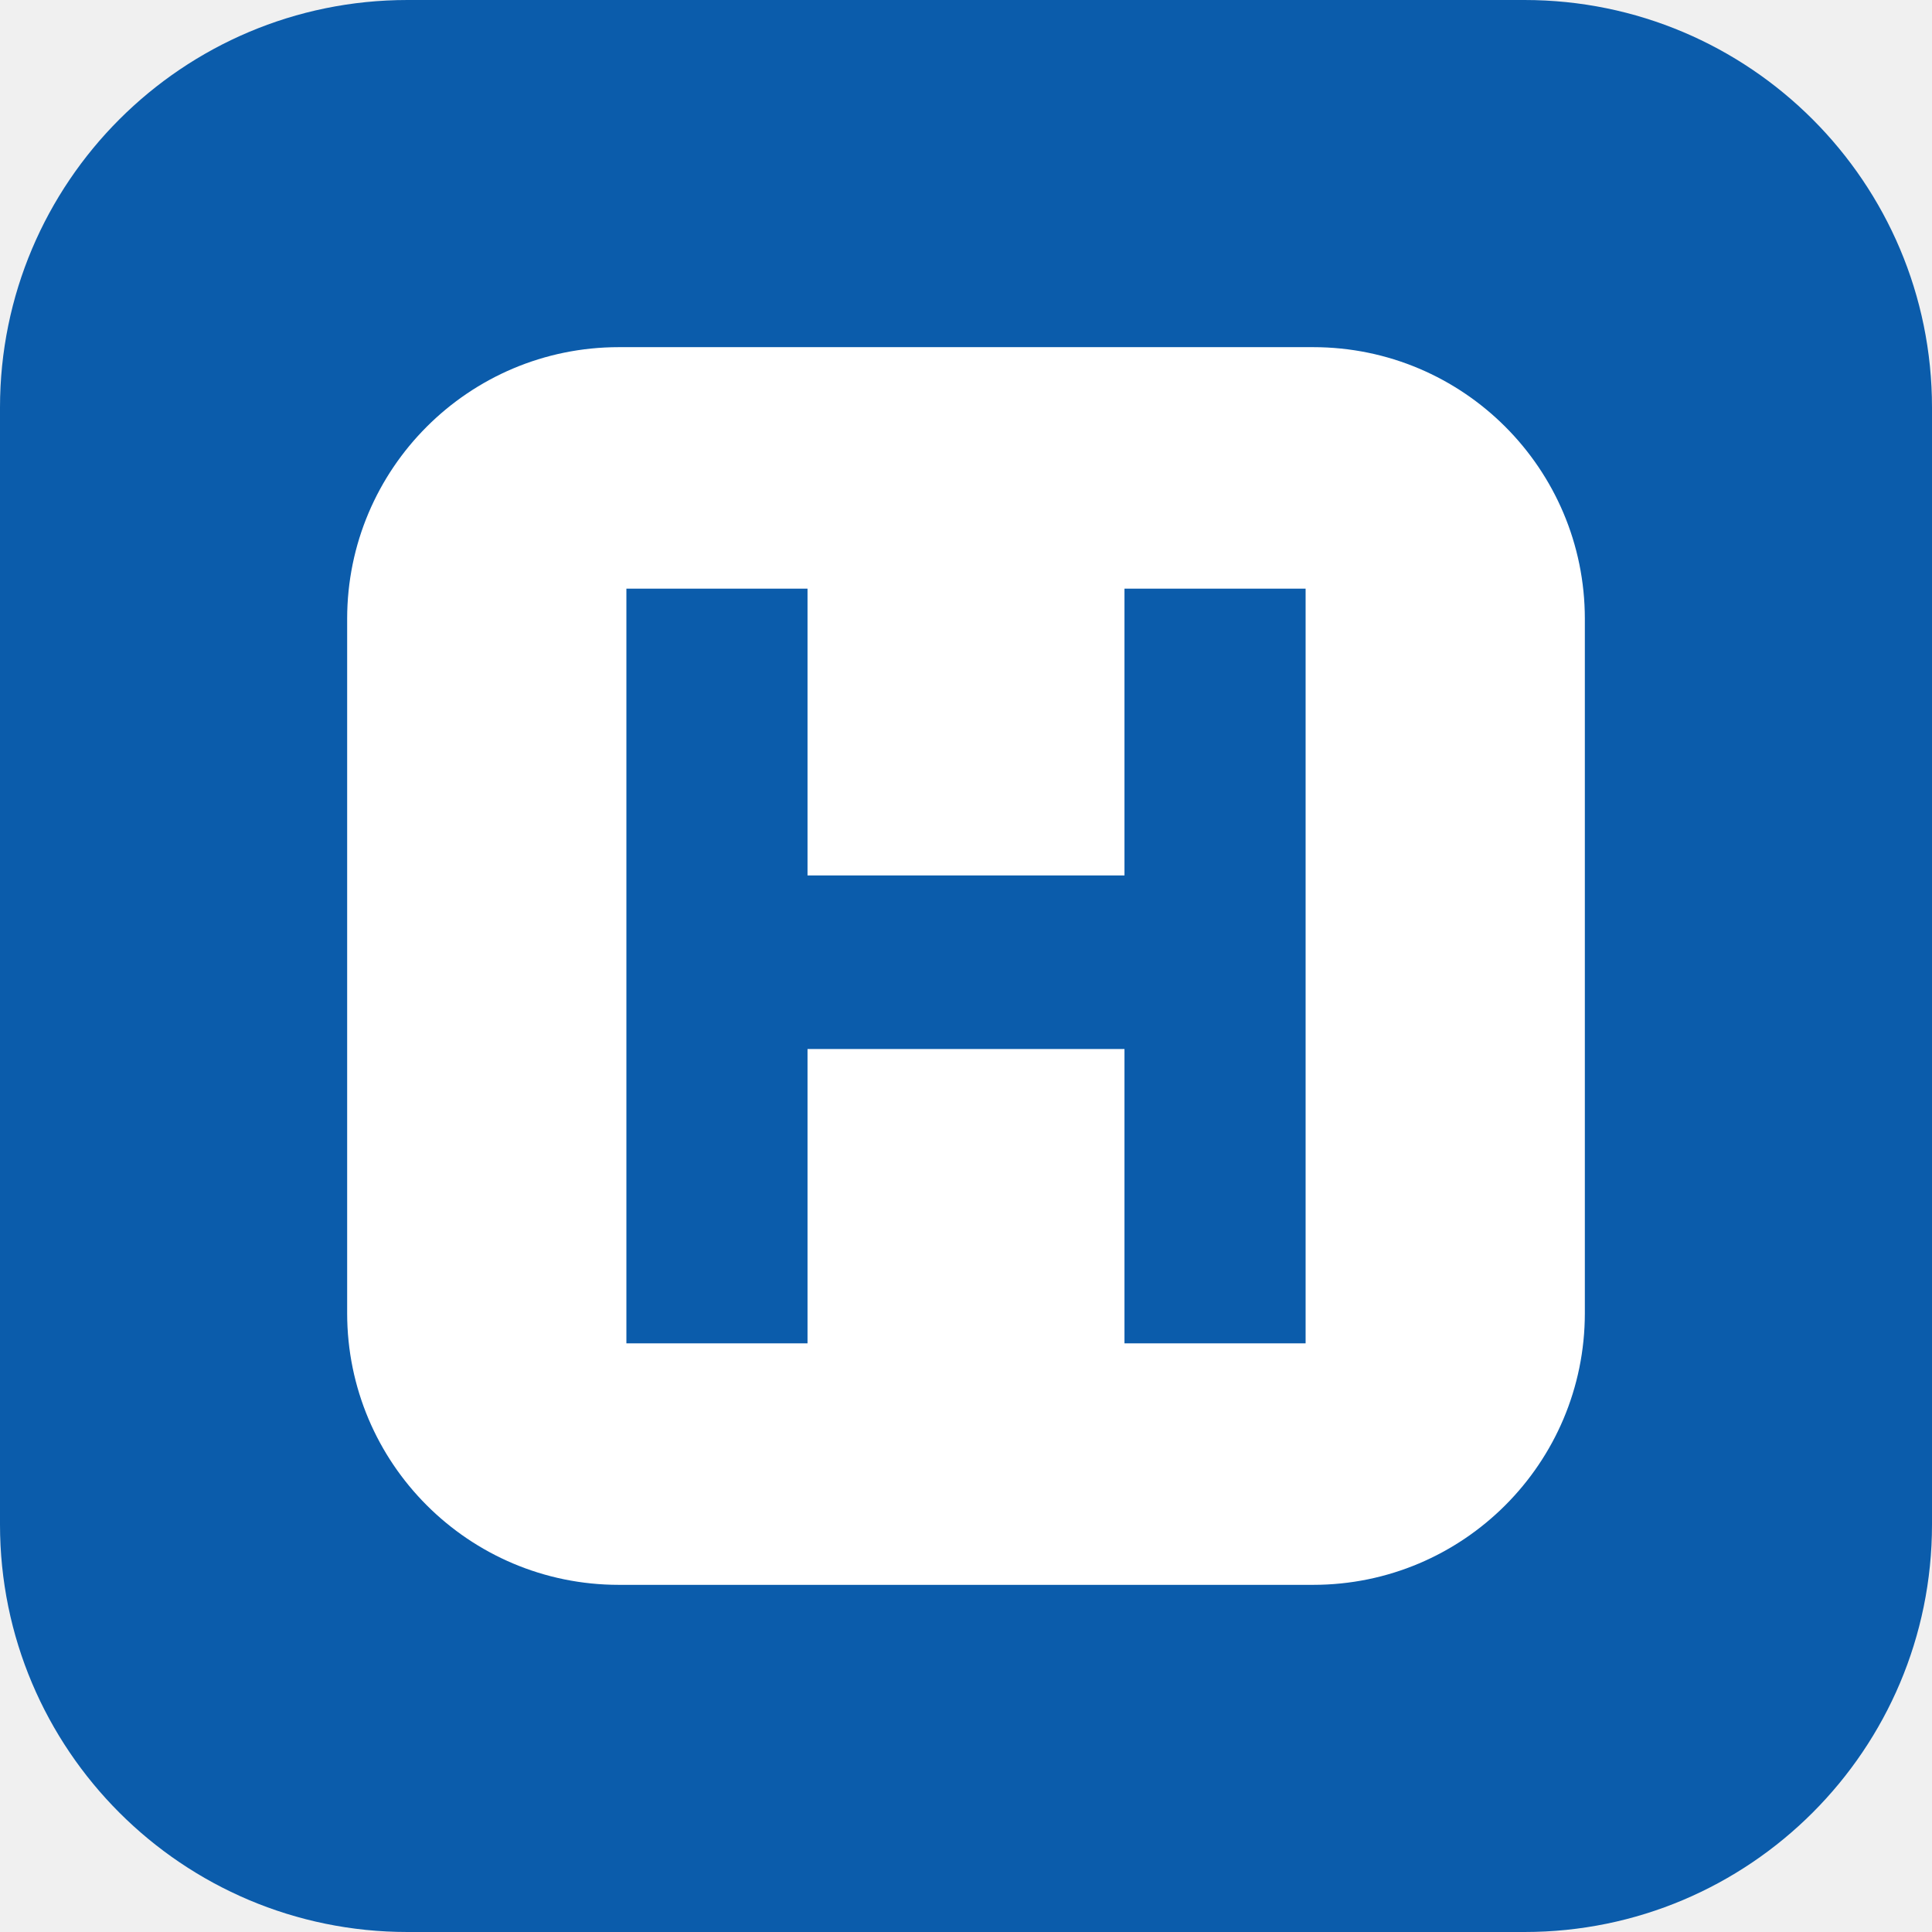
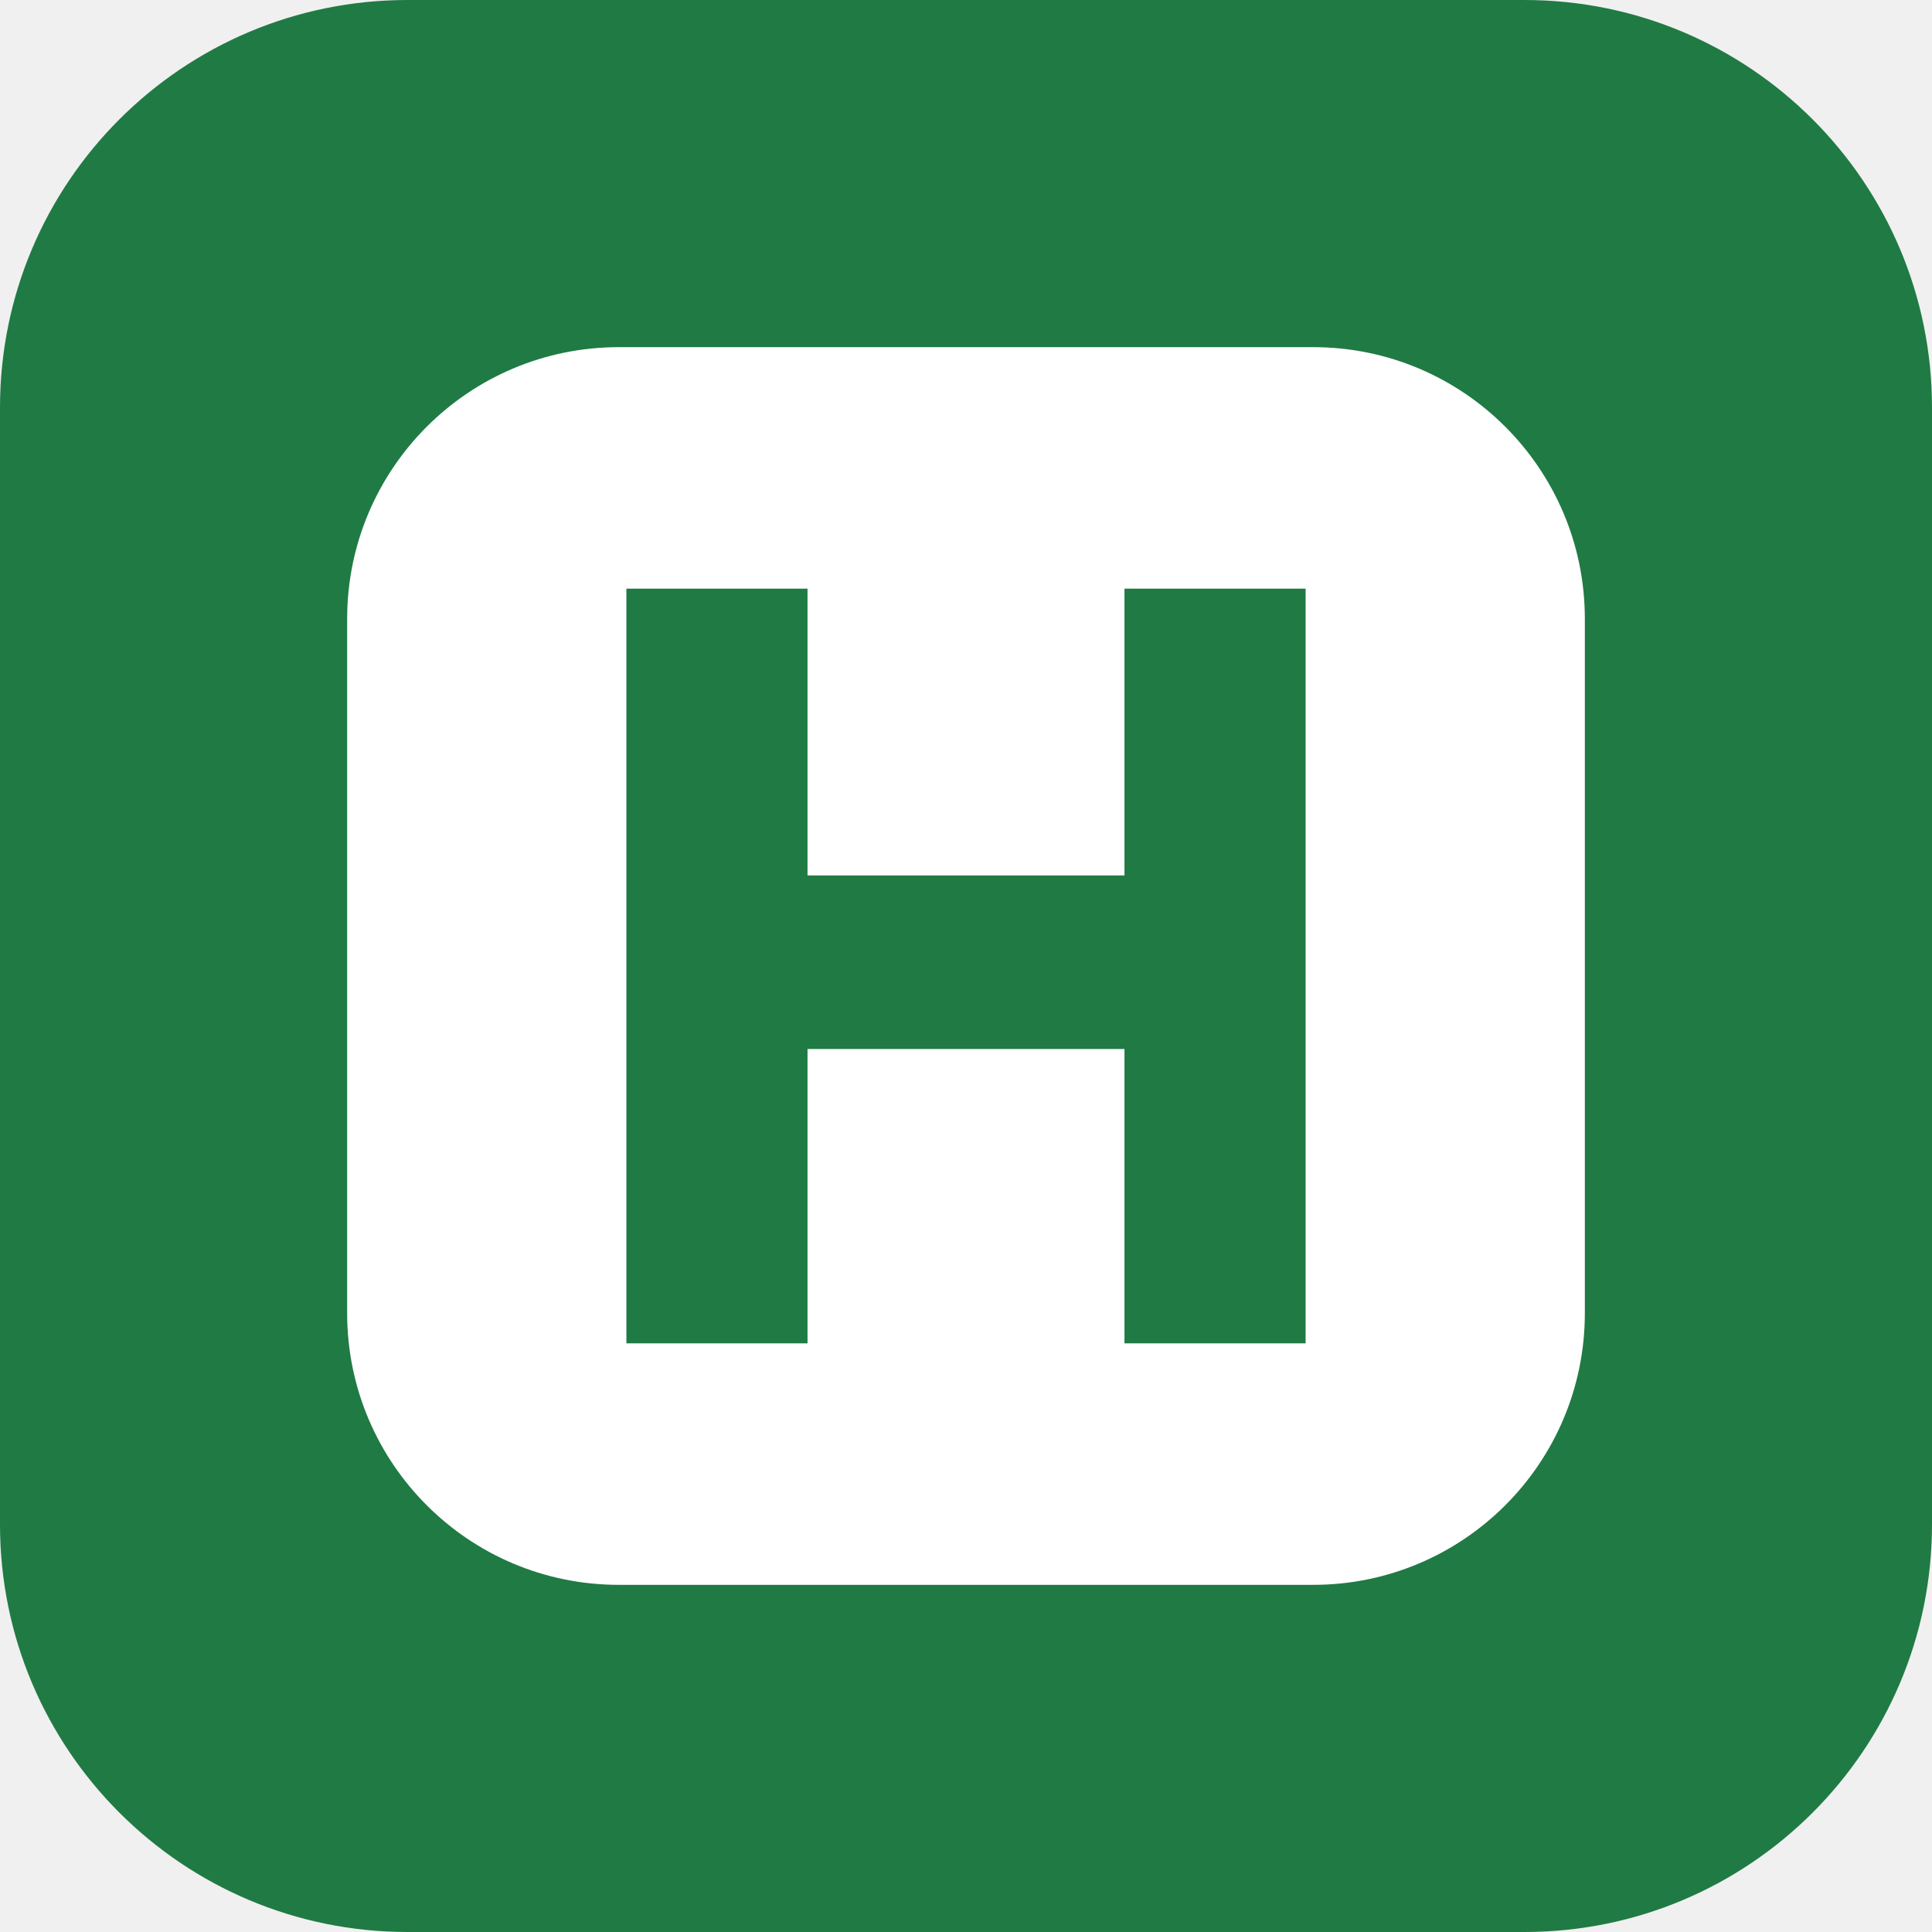
<svg xmlns="http://www.w3.org/2000/svg" viewBox="0 0 512 512">
-   <rect width="512" height="512" rx="108" fill="#0b5cab" />
+   <rect width="512" height="512" rx="108" fill="#207a44" />
  <rect x="92" y="92" width="328" height="328" rx="72" fill="#ffffff" />
-   <path d="M166 156h48v76h84v-76h48v200h-48v-78h-84v78h-48z" fill="#0b5cab" />
+   <path d="M166 156h48v76h84v-76h48v200h-48v-78h-84v78h-48z" fill="#207a44" />
</svg>
